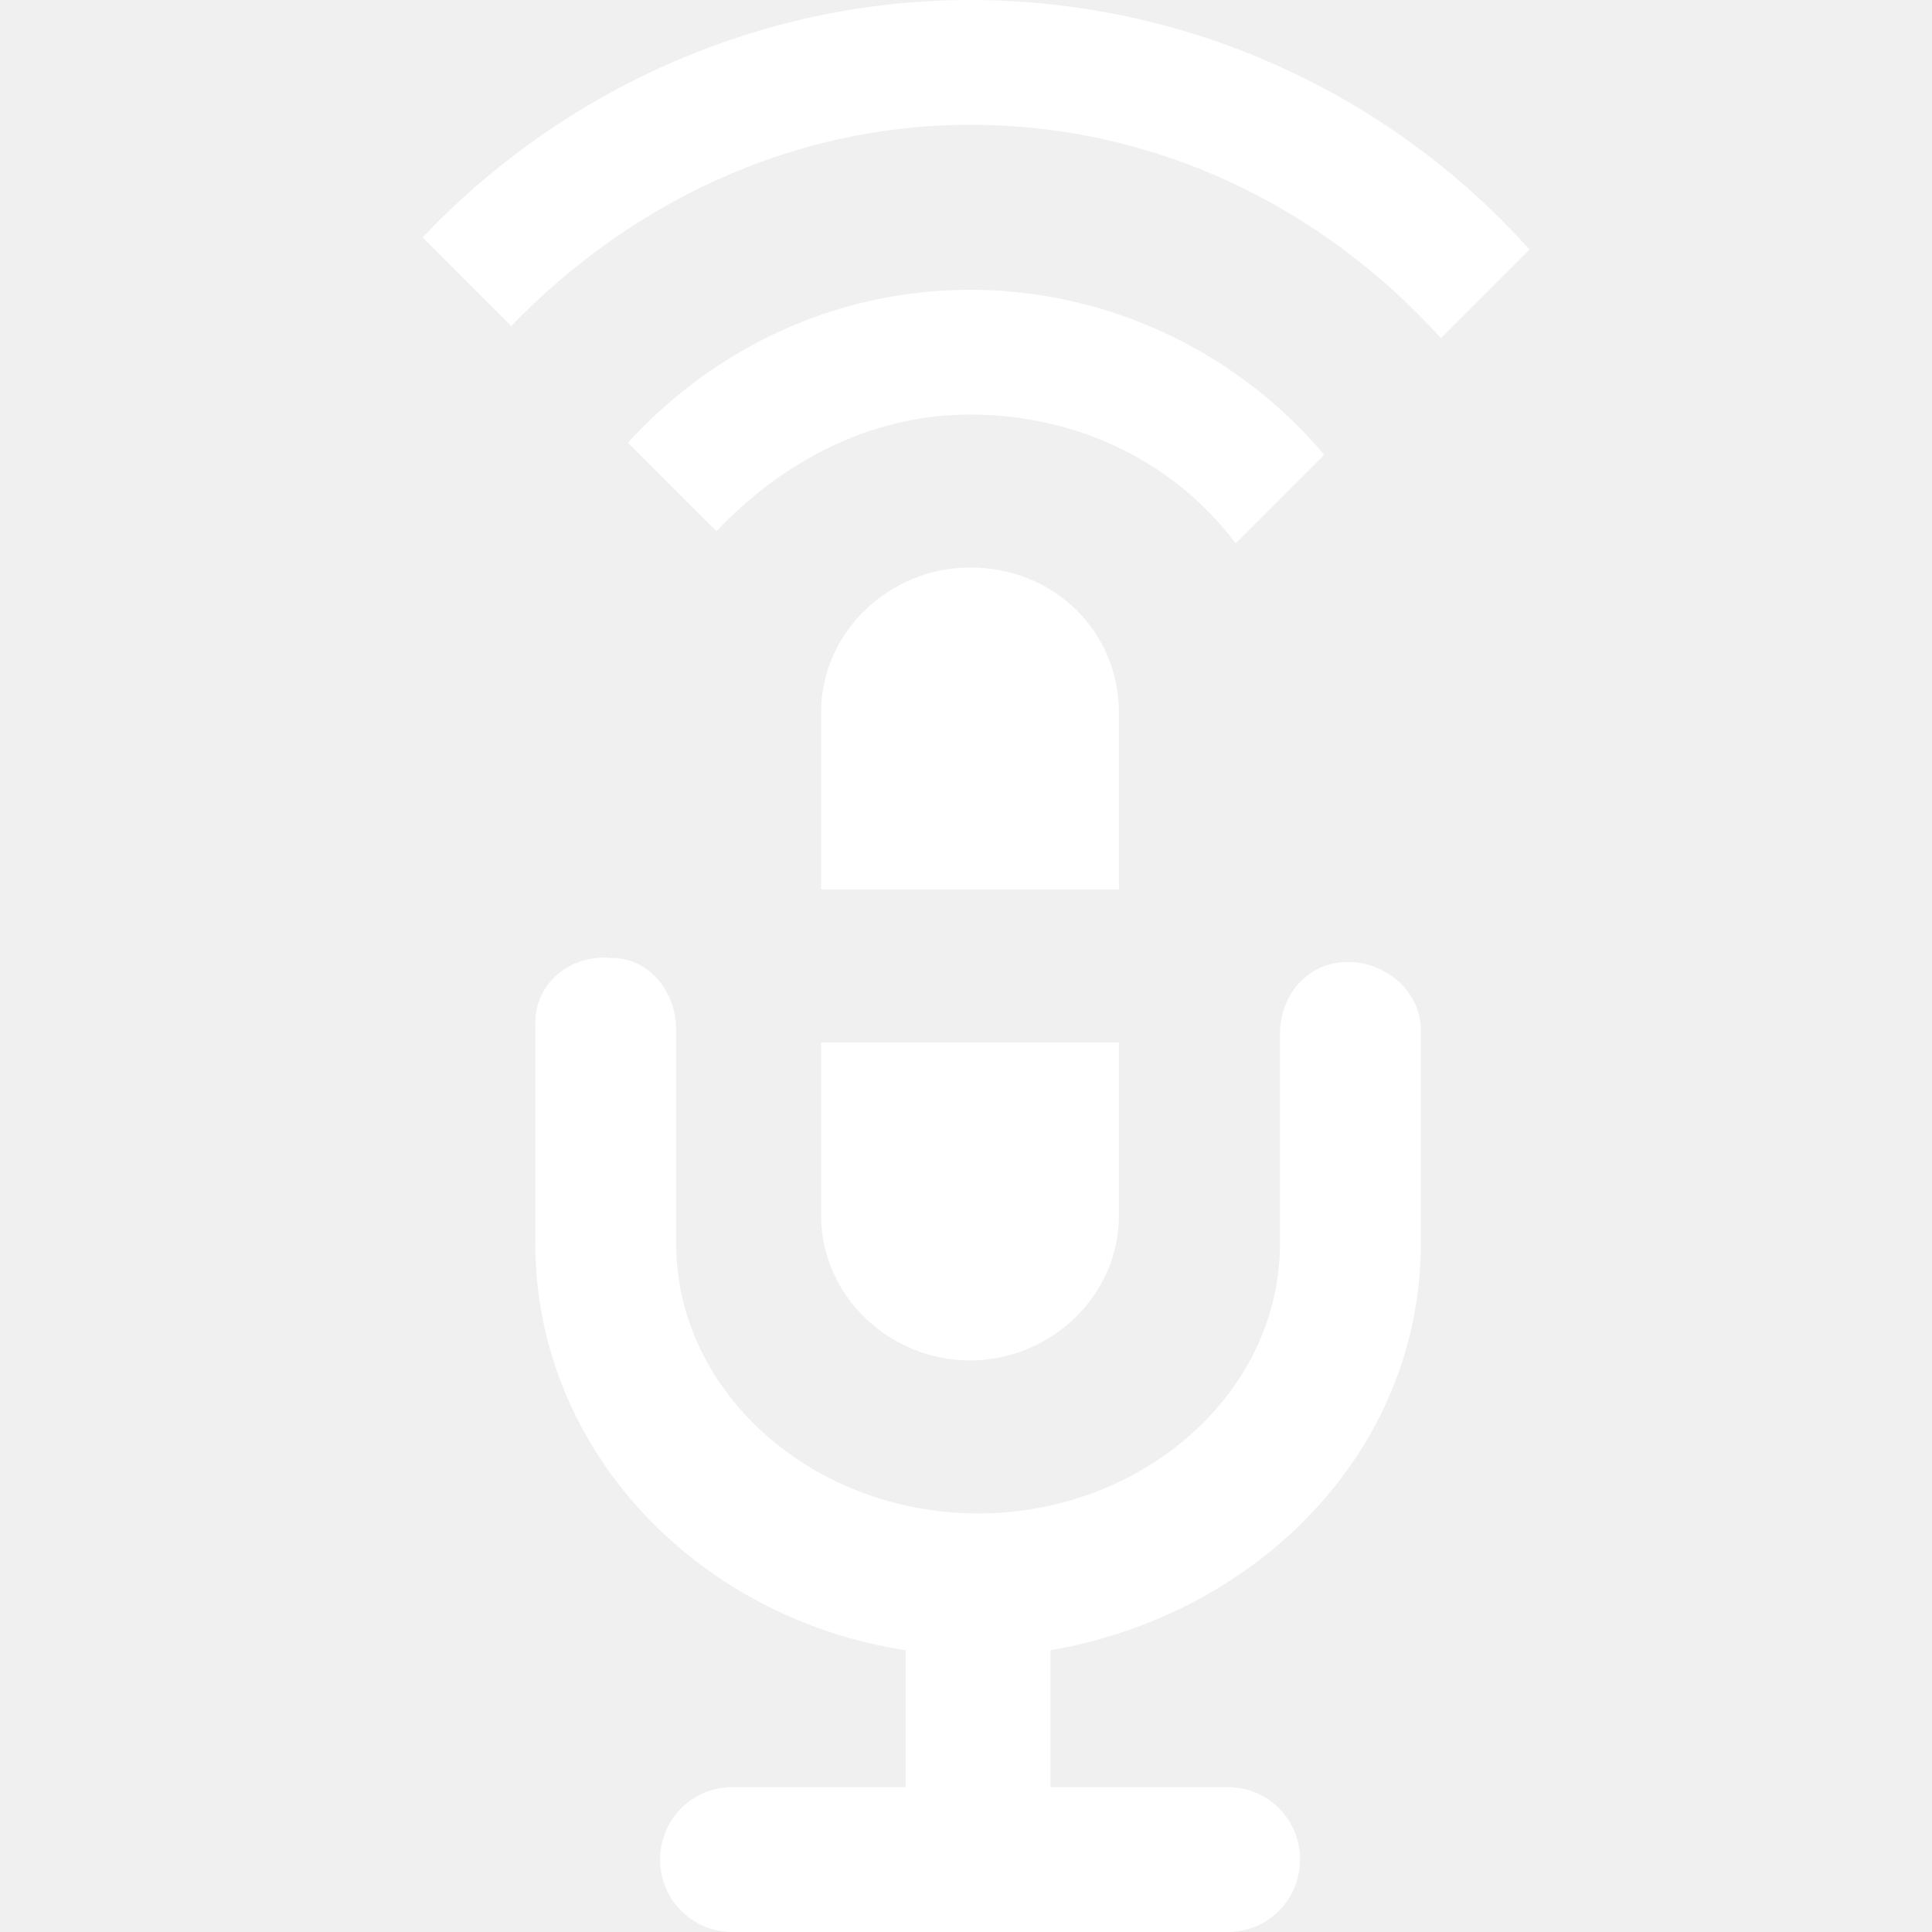
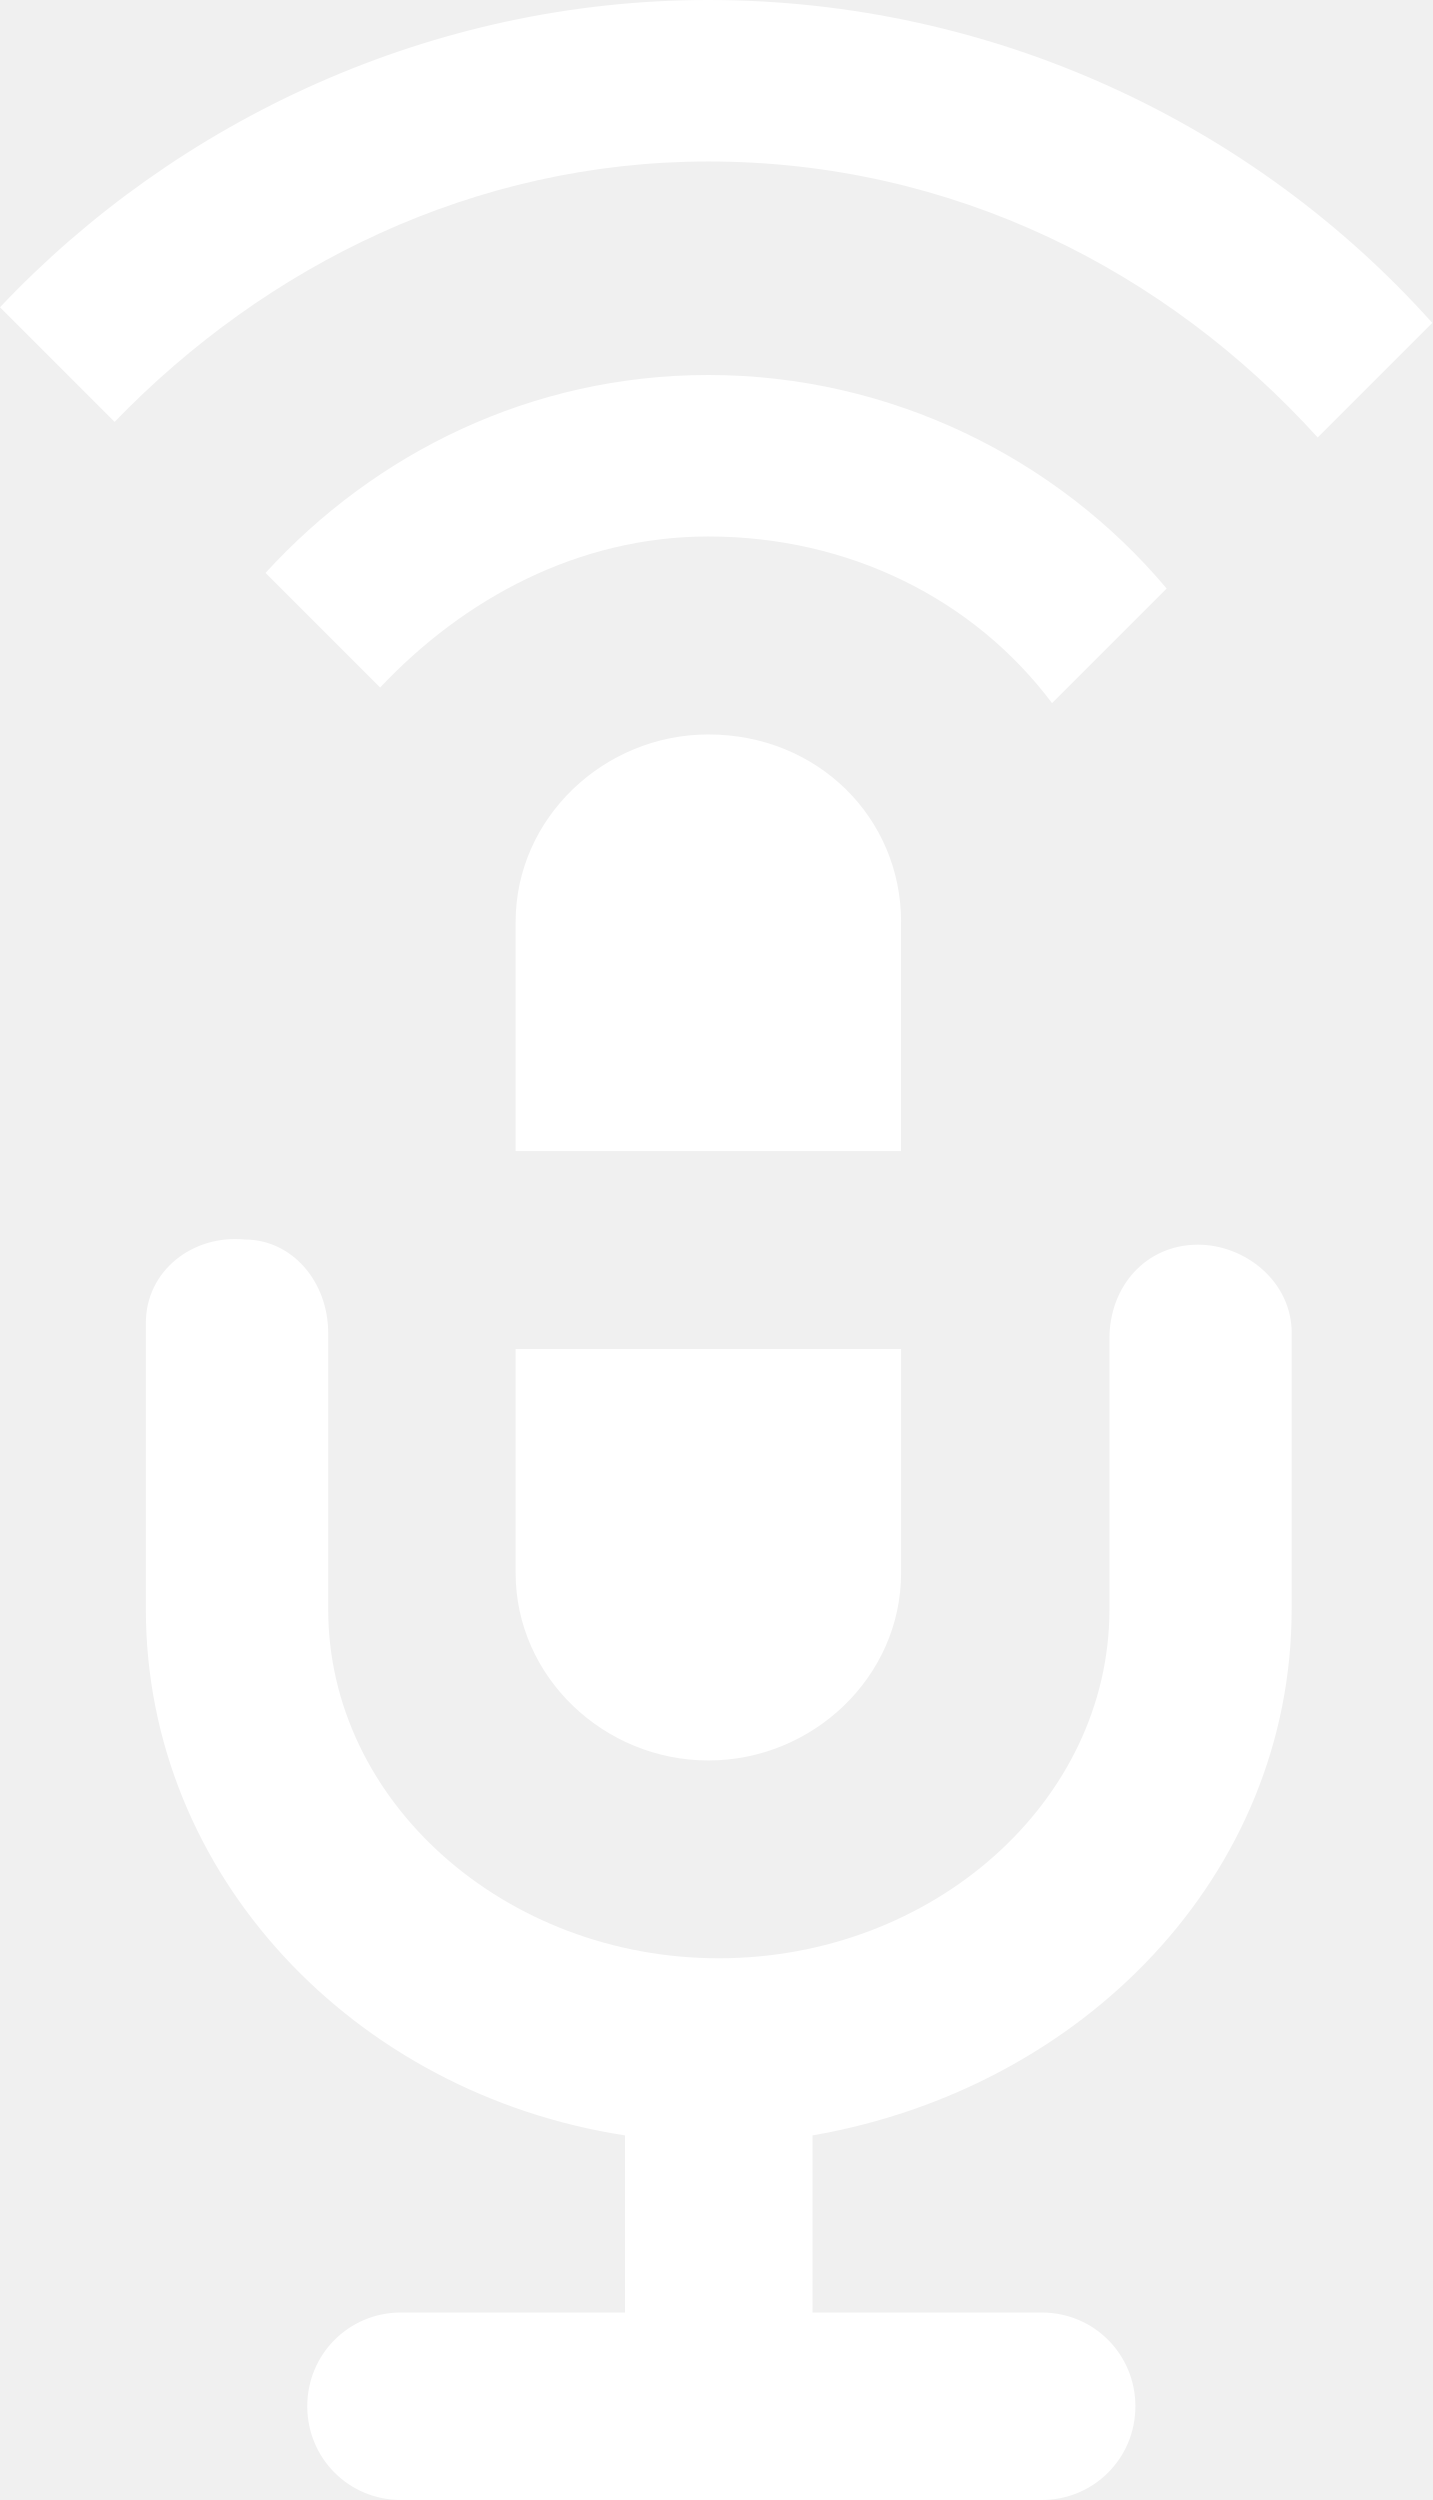
- <svg xmlns="http://www.w3.org/2000/svg" width="32" height="32" viewBox="0 0 32 32" fill="none">
-   <path fill-rule="evenodd" clip-rule="evenodd" d="M23.866 5.6L25.333 4.133C23.066 1.6 19.733 0 16.067 0C12.533 0 9.267 1.533 7 3.933L8.467 5.4C10.4 3.4 13.067 2.067 16.067 2.067C19.2 2.067 21.933 3.467 23.866 5.6ZM20.466 9L21.933 7.533C20.533 5.866 18.4 4.8 16.067 4.8C13.8 4.8 11.8 5.8 10.4 7.333L11.867 8.8C12.933 7.666 14.4 6.866 16.067 6.866C17.866 6.866 19.466 7.666 20.466 9ZM18.533 11.8V14.734H13.6V11.8C13.6 10.467 14.733 9.4 16.067 9.4C17.467 9.4 18.533 10.467 18.533 11.8ZM13.6 17.267V20.133C13.6 21.466 14.733 22.533 16.067 22.533C17.4 22.533 18.533 21.466 18.533 20.133V17.267H13.6ZM23.533 17.067V20.6C23.533 24 20.866 26.733 17.4 27.333V29.6H20.333C21 29.6 21.533 30.133 21.533 30.8C21.533 31.466 21 32 20.333 32H12.133C11.467 32 10.933 31.466 10.933 30.8C10.933 30.133 11.467 29.6 12.133 29.6H15V27.333C11.533 26.8 8.867 24 8.867 20.6V16.933C8.867 16.267 9.467 15.8 10.133 15.867C10.733 15.867 11.2 16.4 11.2 17.067V20.6C11.2 23.067 13.467 25.067 16.2 25.067C18.933 25.067 21.2 23.067 21.2 20.6V17.133C21.2 16.467 21.666 15.933 22.333 15.933C22.933 15.933 23.533 16.4 23.533 17.067Z" fill="white" />
+ <svg xmlns="http://www.w3.org/2000/svg" width="18.333" height="32" fill="none" version="1.1" viewBox="0 0 18.333 32">
+   <path d="m16.866 5.6 1.467-1.467c-2.267-2.533-5.6-4.133-9.267-4.133-3.533 0-6.8 1.533-9.066 3.933l1.467 1.467c1.933-2 4.6-3.333 7.6-3.333 3.133 0 5.867 1.4 7.8 3.533zm-3.4 3.4 1.467-1.467c-1.4-1.667-3.533-2.733-5.867-2.733-2.267 0-4.267 1-5.667 2.533l1.467 1.467c1.067-1.133 2.533-1.933 4.2-1.933 1.8 0 3.4 0.8 4.4 2.133zm-1.933 2.801v2.933h-4.933v-2.933c0-1.333 1.133-2.4 2.467-2.4 1.4 0 2.467 1.067 2.467 2.4zm-4.933 5.466v2.867c0 1.333 1.133 2.4 2.467 2.4s2.467-1.067 2.467-2.4v-2.867zm9.933-0.2v3.533c0 3.4-2.667 6.133-6.133 6.733v2.267h2.933c0.667 0 1.2 0.533 1.2 1.2 0 0.667-0.533 1.2-1.2 1.2h-8.2c-0.667 0-1.2-0.533-1.2-1.2 0-0.667 0.533-1.2 1.2-1.2h2.867v-2.267c-3.467-0.533-6.133-3.333-6.133-6.733v-3.667c0-0.667 0.6-1.133 1.267-1.067 0.6 0 1.067 0.533 1.067 1.2v3.533c0 2.467 2.267 4.467 5 4.467s5-2 5-4.467v-3.467c0-0.667 0.467-1.2 1.133-1.2 0.6 0 1.2 0.467 1.2 1.133z" clip-rule="evenodd" fill="#fff" fill-rule="evenodd" />
</svg>
